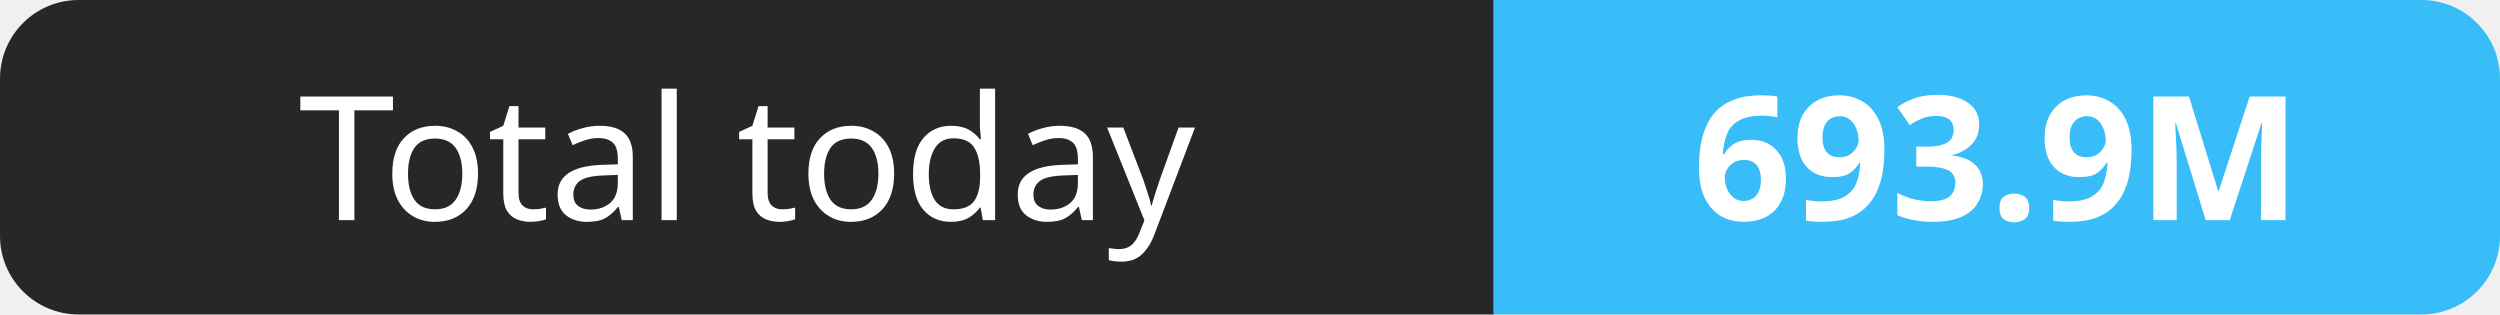
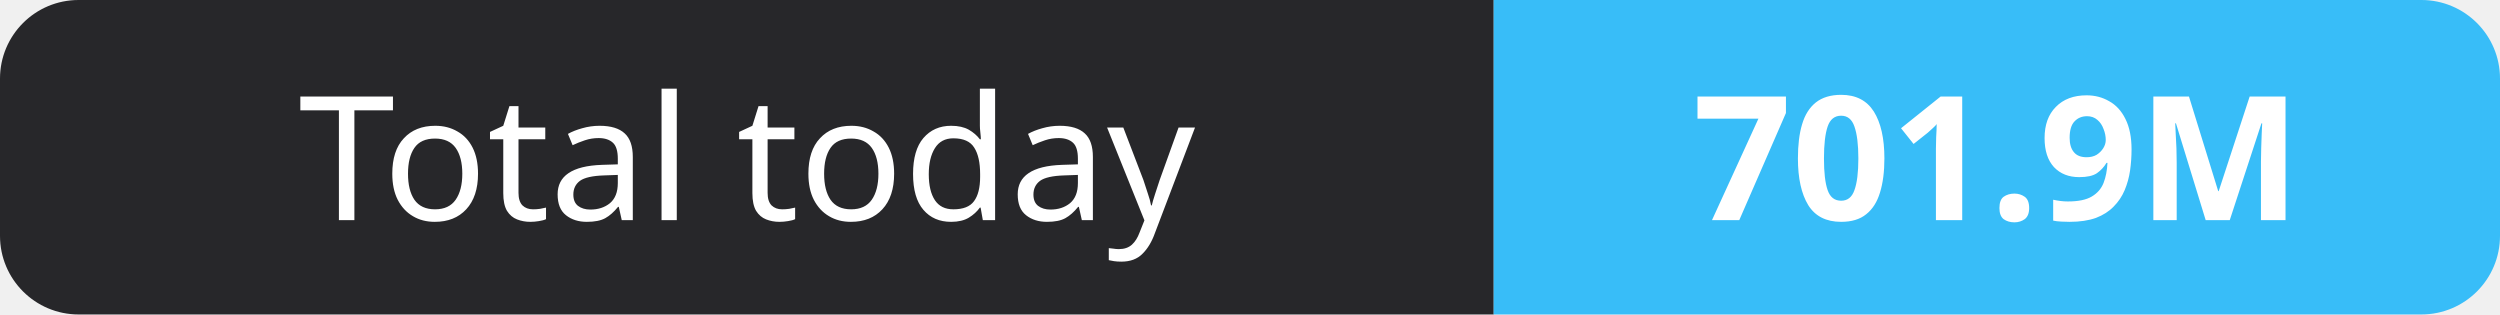
- <svg xmlns="http://www.w3.org/2000/svg" width="159" height="20" role="img" aria-label="Total today: 693.9M">
+ <svg xmlns="http://www.w3.org/2000/svg" width="159" height="20" role="img" aria-label="Total today: 701.9M">
  <clipPath id="r">
    <rect width="159" height="20" rx="5" fill="#fff" />
  </clipPath>
  <g clip-path="url(#r)">
    <rect width="95" height="20" fill="#27272a" />
    <rect x="95" width="64" height="20" fill="#38bdf8" />
  </g>
  <g fill="#fff" text-anchor="middle" font-family="Verdana,Geneva,sans-serif" font-size="11">
    <text x="47.5" y="14">Total today</text>
-     <text x="127.0" y="14" font-weight="700">693.9M</text>
+     <text x="127.0" y="14" font-weight="700">701.9M</text>
  </g>
</svg>
